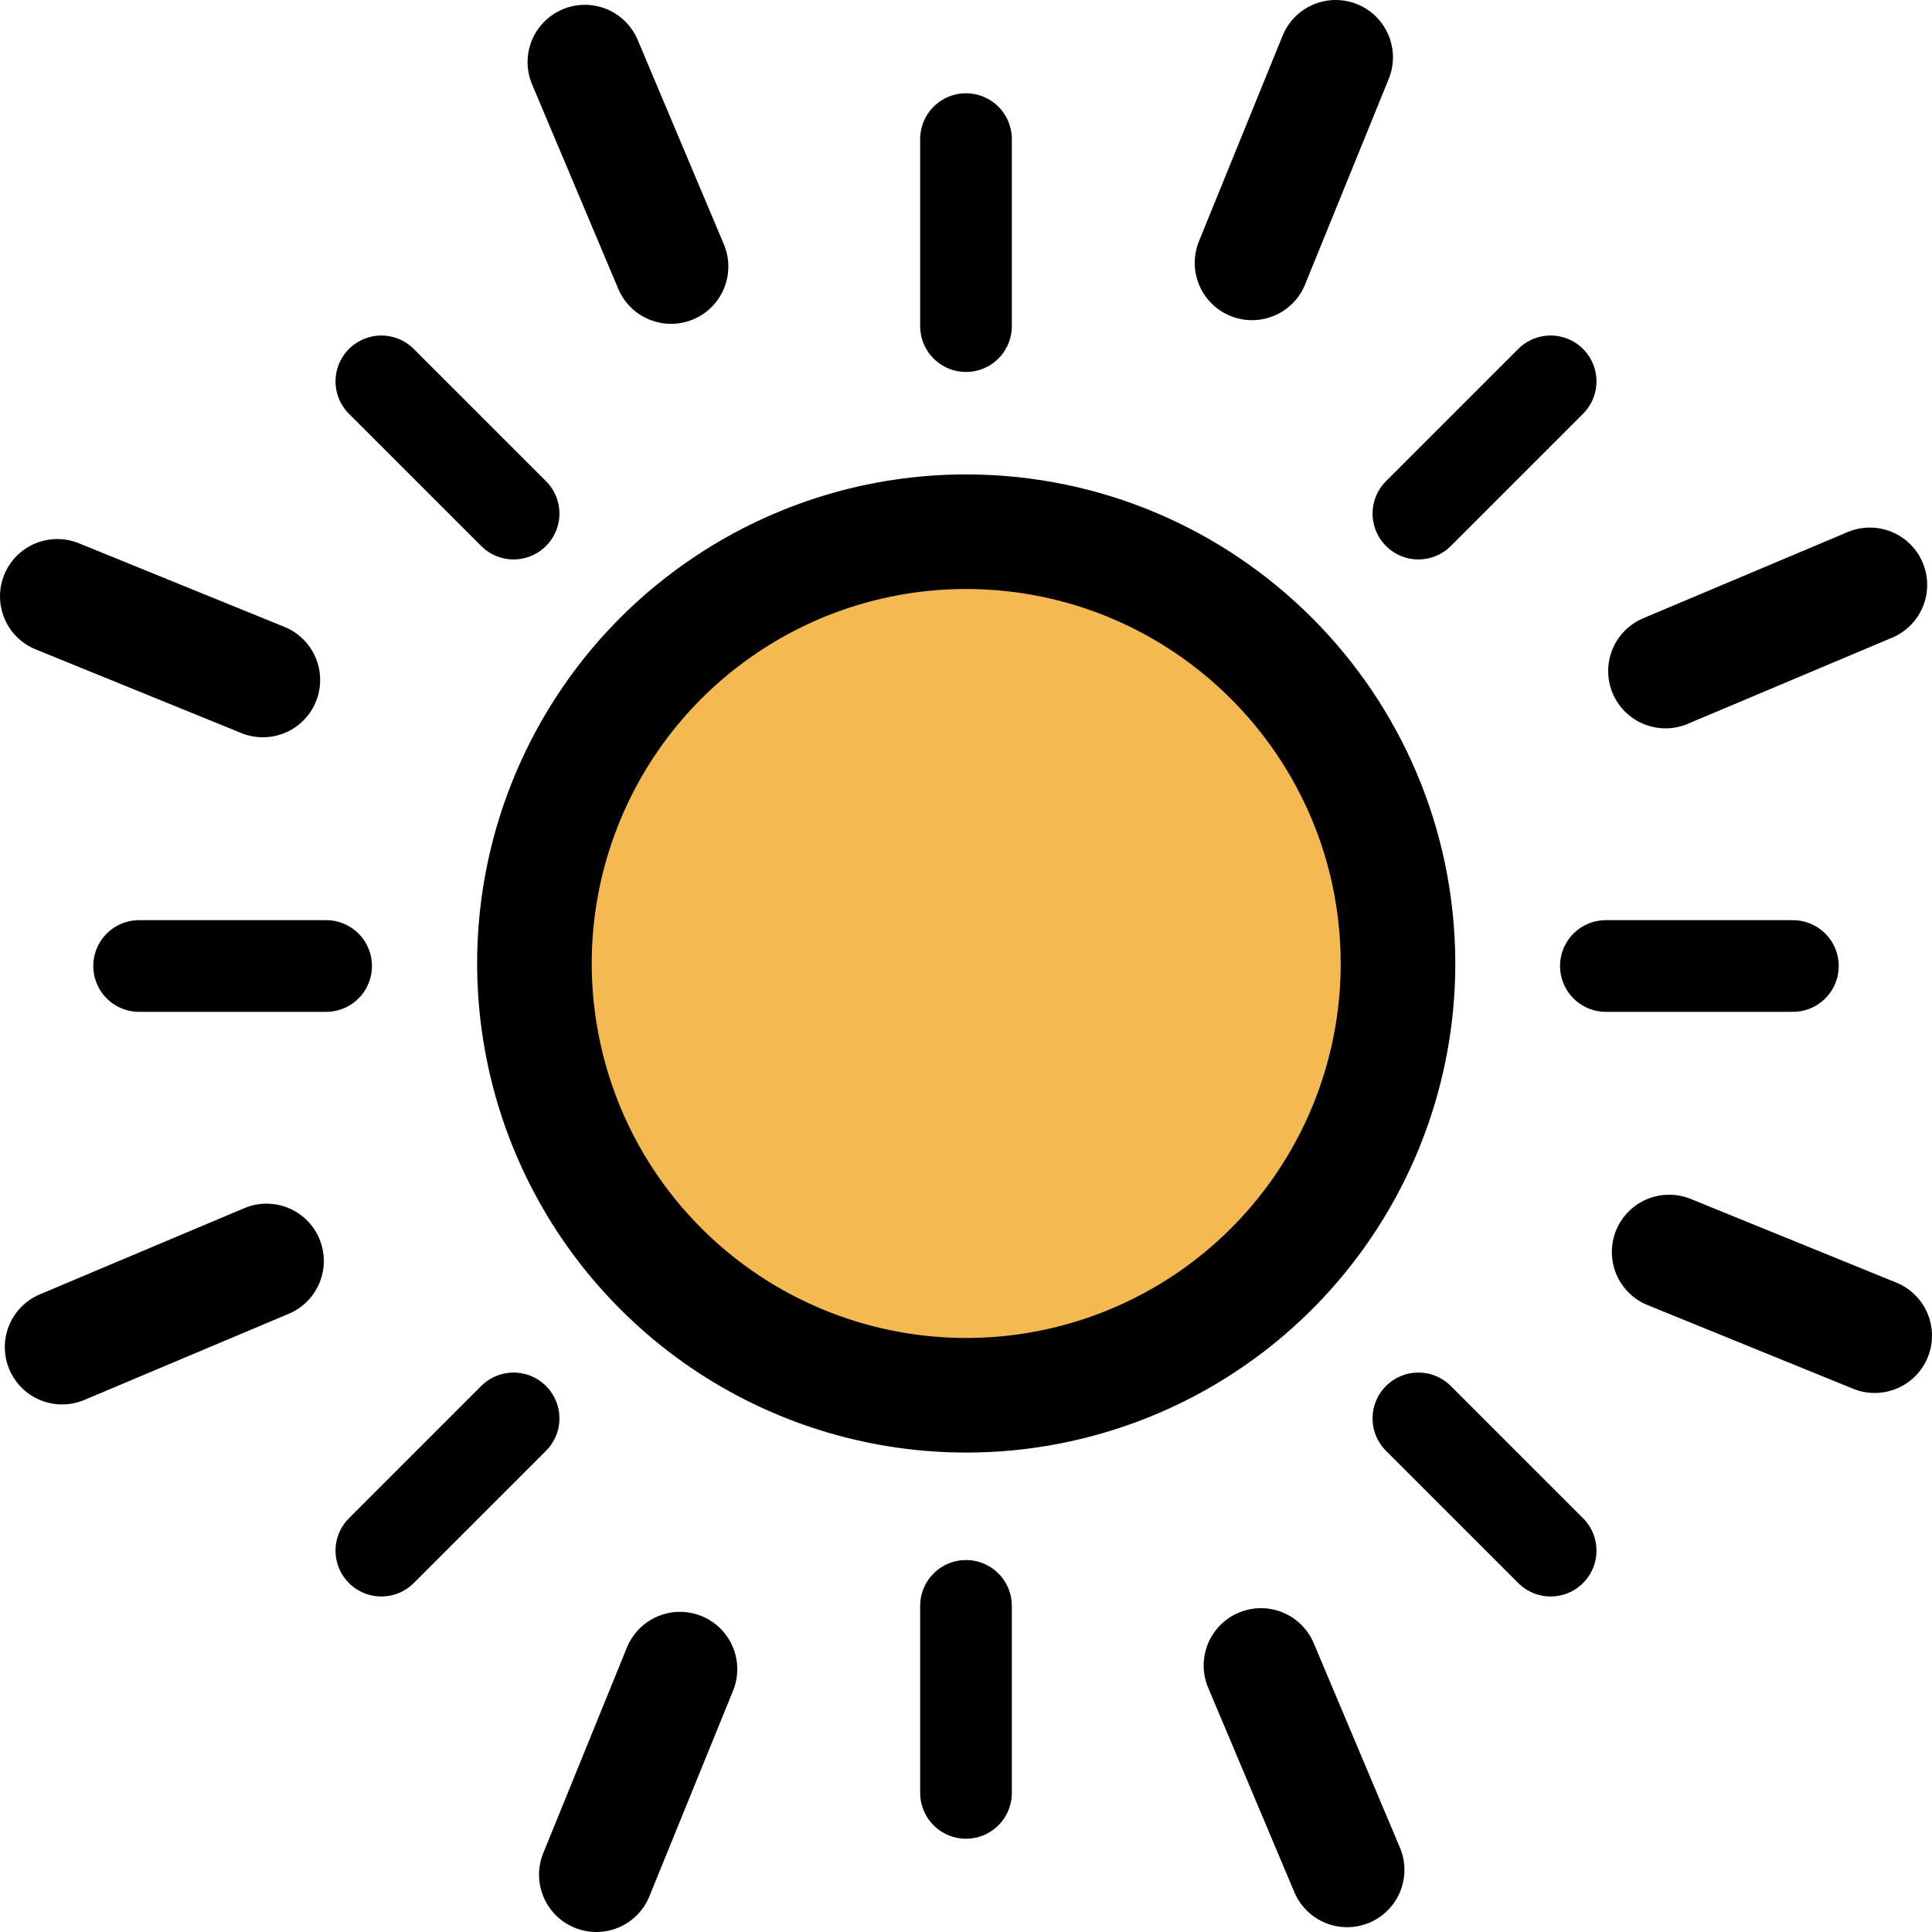
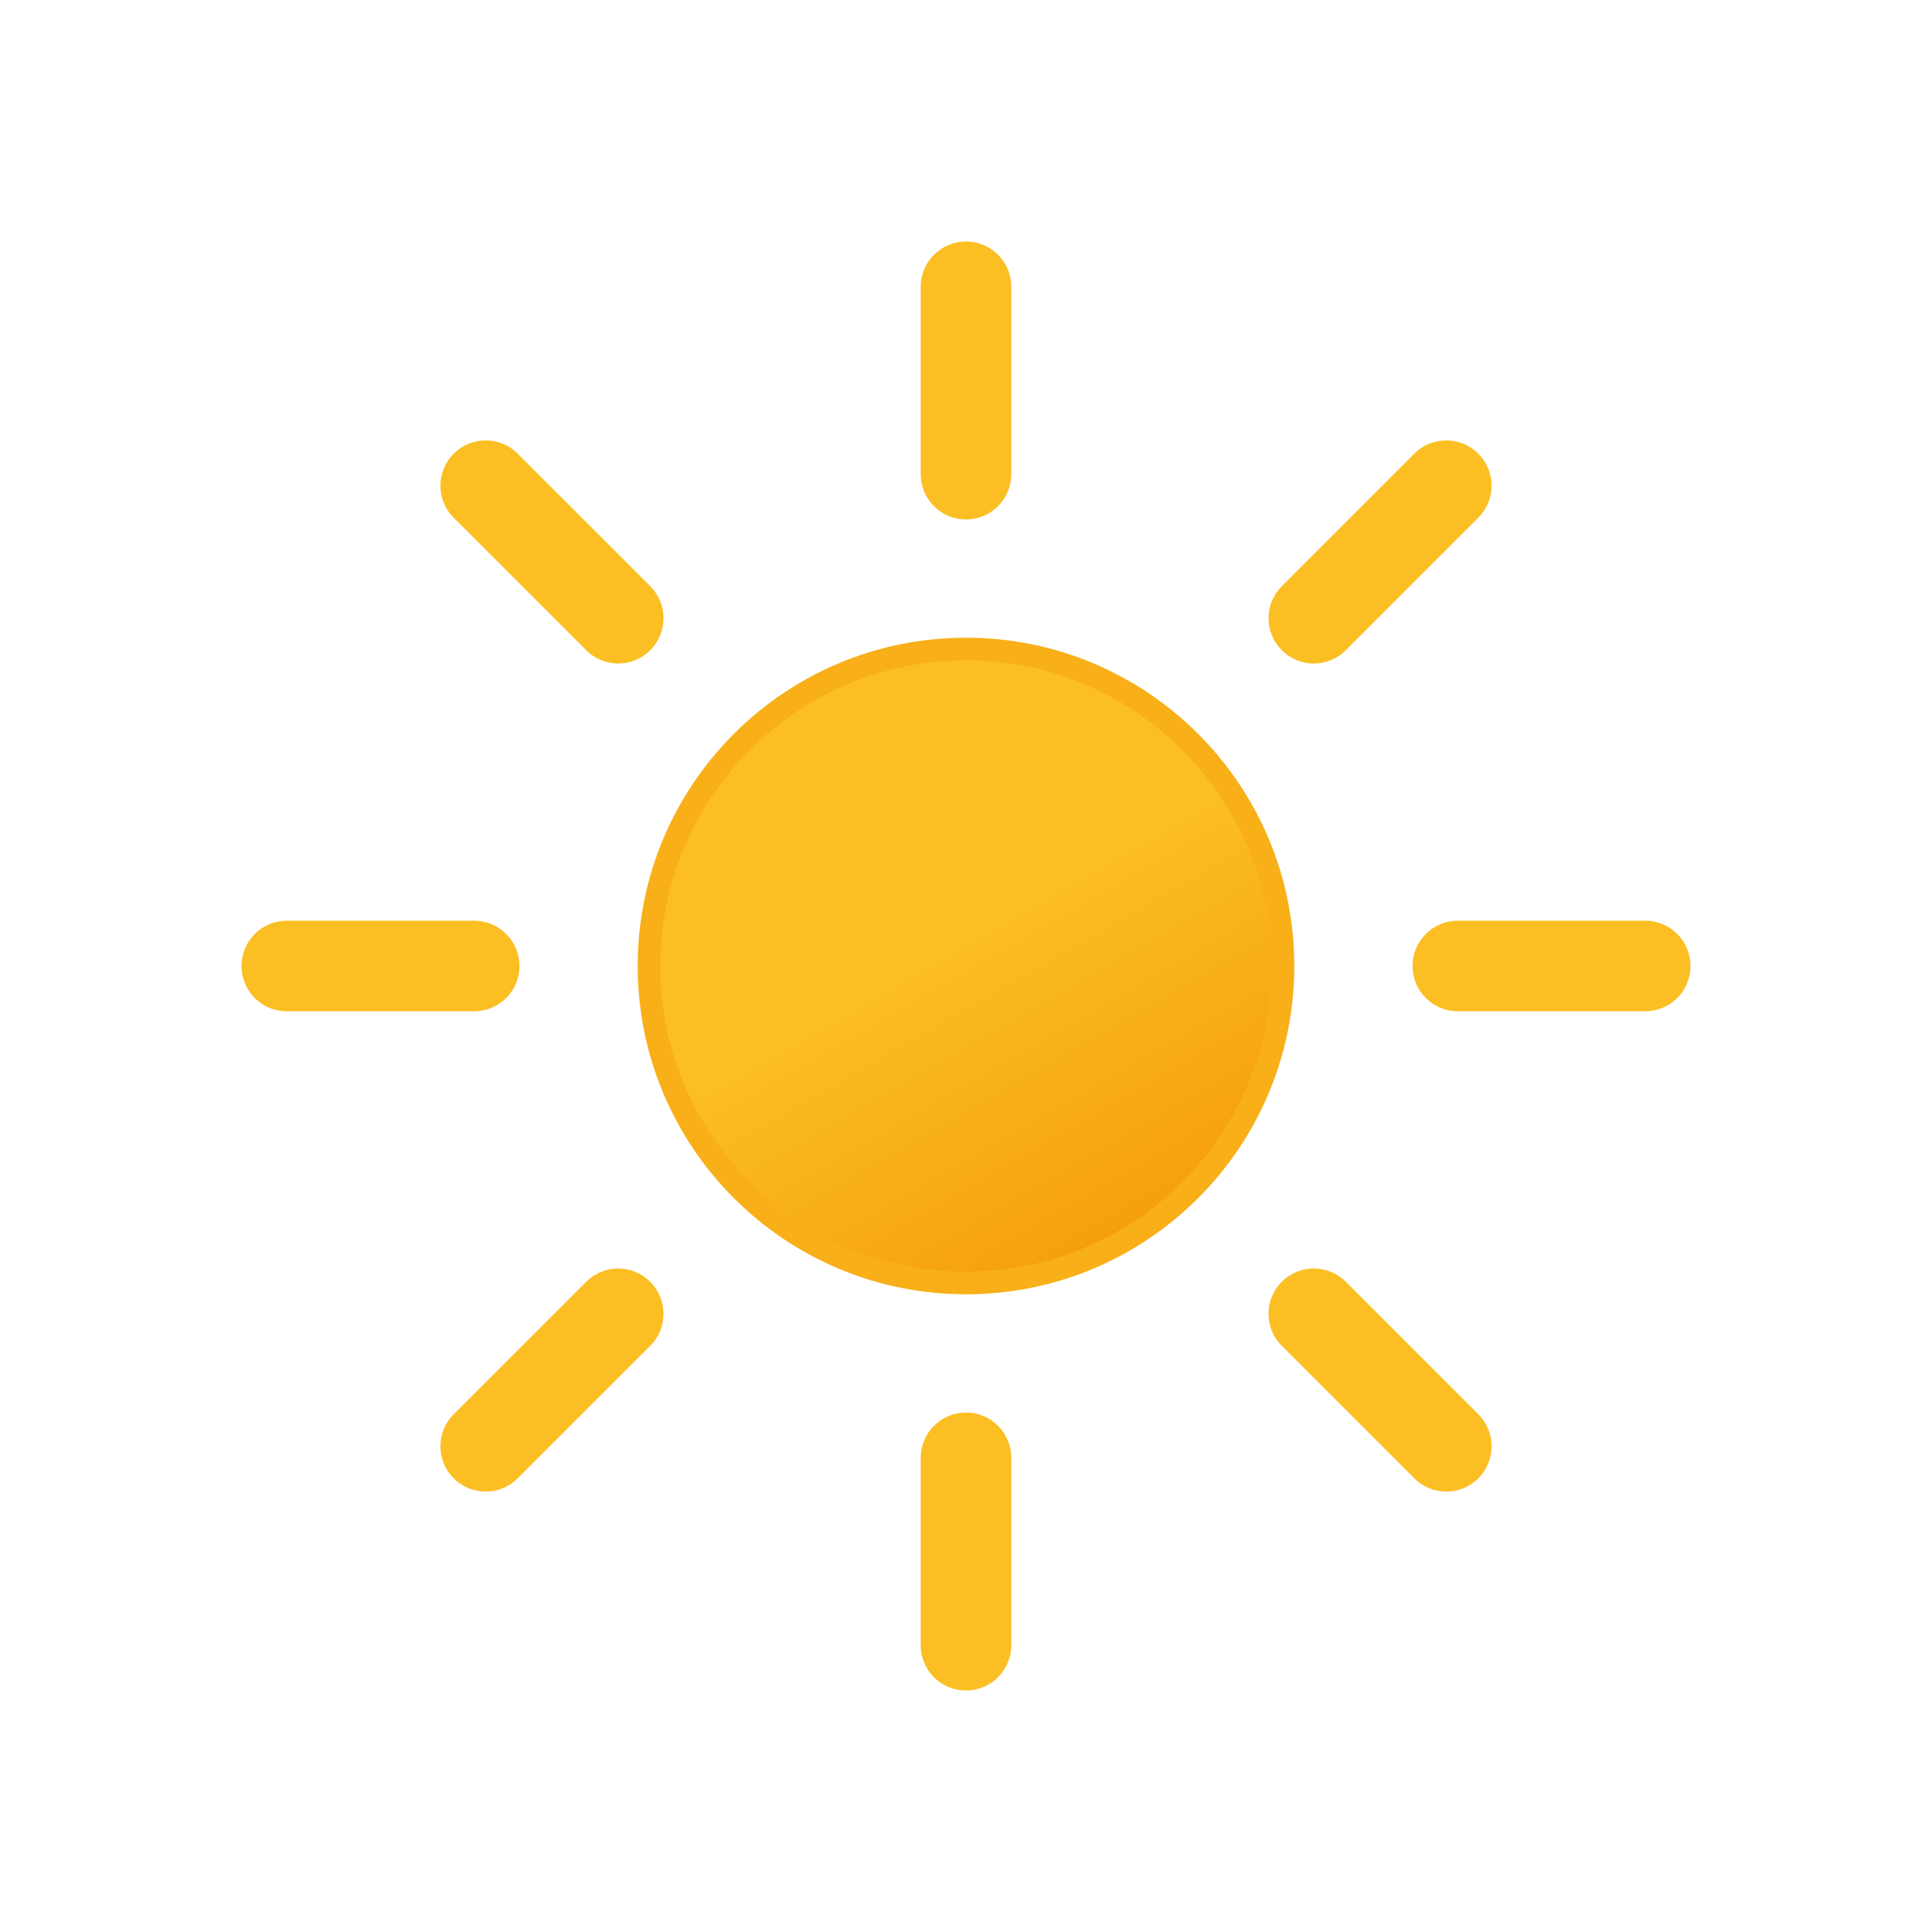
- <svg xmlns="http://www.w3.org/2000/svg" viewBox="0 0 84.3 84.3">
+ <svg xmlns="http://www.w3.org/2000/svg" xmlns:xlink="http://www.w3.org/1999/xlink" viewBox="0 0 512 512">
  <defs>
-     <style>.cls-1{fill:#f5b952;}.cls-2,.cls-3,.cls-4{fill:none;stroke:#000;stroke-miterlimit:10;}.cls-2,.cls-4{stroke-width:5px;}.cls-3,.cls-4{stroke-linecap:round;}.cls-3{stroke-width:4px;}</style>
+     <linearGradient id="a" x1="149.99" y1="119.24" x2="234.01" y2="264.76" gradientUnits="userSpaceOnUse">
+       <stop offset="0" stop-color="#fbbf24" />
+       <stop offset="0.45" stop-color="#fbbf24" />
+       <stop offset="1" stop-color="#f59e0b" />
+     </linearGradient>
+     <symbol id="b" viewBox="0 0 384 384">
+       <circle cx="192" cy="192" r="84" stroke="#f8af18" stroke-miterlimit="10" stroke-width="6" fill="url(#a)" />
+       <path d="M192,61.66V12m0,360V322.34M284.17,99.83l35.11-35.11M64.72,319.28l35.11-35.11m0-184.34L64.72,64.72M319.28,319.28l-35.11-35.11M61.66,192H12m360,0H322.34" fill="none" stroke="#fbbf24" stroke-linecap="round" stroke-miterlimit="10" stroke-width="24">
+         <animateTransform attributeName="transform" additive="sum" type="rotate" values="0 192 192; 45 192 192" dur="6s" repeatCount="indefinite" />
+       </path>
+     </symbol>
  </defs>
-   <g id="Layer_2" data-name="Layer 2">
-     <g id="Layer_1-2" data-name="Layer 1">
-       <circle class="cls-1" cx="42.48" cy="42.15" r="18.72" />
-       <path class="cls-2" d="M42.19,23.2A18.84,18.84,0,1,0,61,42,18.86,18.86,0,0,0,42.19,23.2Z" />
-       <line class="cls-3" x1="42.15" y1="14.23" x2="42.15" y2="6.07" />
-       <line class="cls-3" x1="42.15" y1="78.23" x2="42.15" y2="70.07" />
-       <line class="cls-3" x1="14.23" y1="42.15" x2="6.07" y2="42.15" />
-       <line class="cls-3" x1="78.23" y1="42.15" x2="70.07" y2="42.15" />
-       <line class="cls-3" x1="22.41" y1="22.41" x2="16.64" y2="16.64" />
-       <line class="cls-3" x1="67.66" y1="67.66" x2="61.89" y2="61.89" />
-       <line class="cls-3" x1="22.41" y1="61.89" x2="16.64" y2="67.66" />
-       <line class="cls-3" x1="67.66" y1="16.64" x2="61.89" y2="22.41" />
-       <line class="cls-4" x1="54.63" y1="11.47" x2="58.28" y2="2.5" />
-       <line class="cls-4" x1="26.02" y1="81.8" x2="29.67" y2="72.83" />
-       <line class="cls-4" x1="11.47" y1="29.67" x2="2.5" y2="26.02" />
-       <line class="cls-4" x1="81.8" y1="58.28" x2="72.83" y2="54.63" />
-       <line class="cls-4" x1="29.28" y1="11.63" x2="25.52" y2="2.71" />
-       <line class="cls-4" x1="58.78" y1="81.59" x2="55.02" y2="72.67" />
-       <line class="cls-4" x1="11.63" y1="55.02" x2="2.71" y2="58.78" />
-       <line class="cls-4" x1="81.59" y1="25.52" x2="72.67" y2="29.28" />
-     </g>
-   </g>
+   <use width="384" height="384" transform="translate(64 64)" xlink:href="#b" />
</svg>
